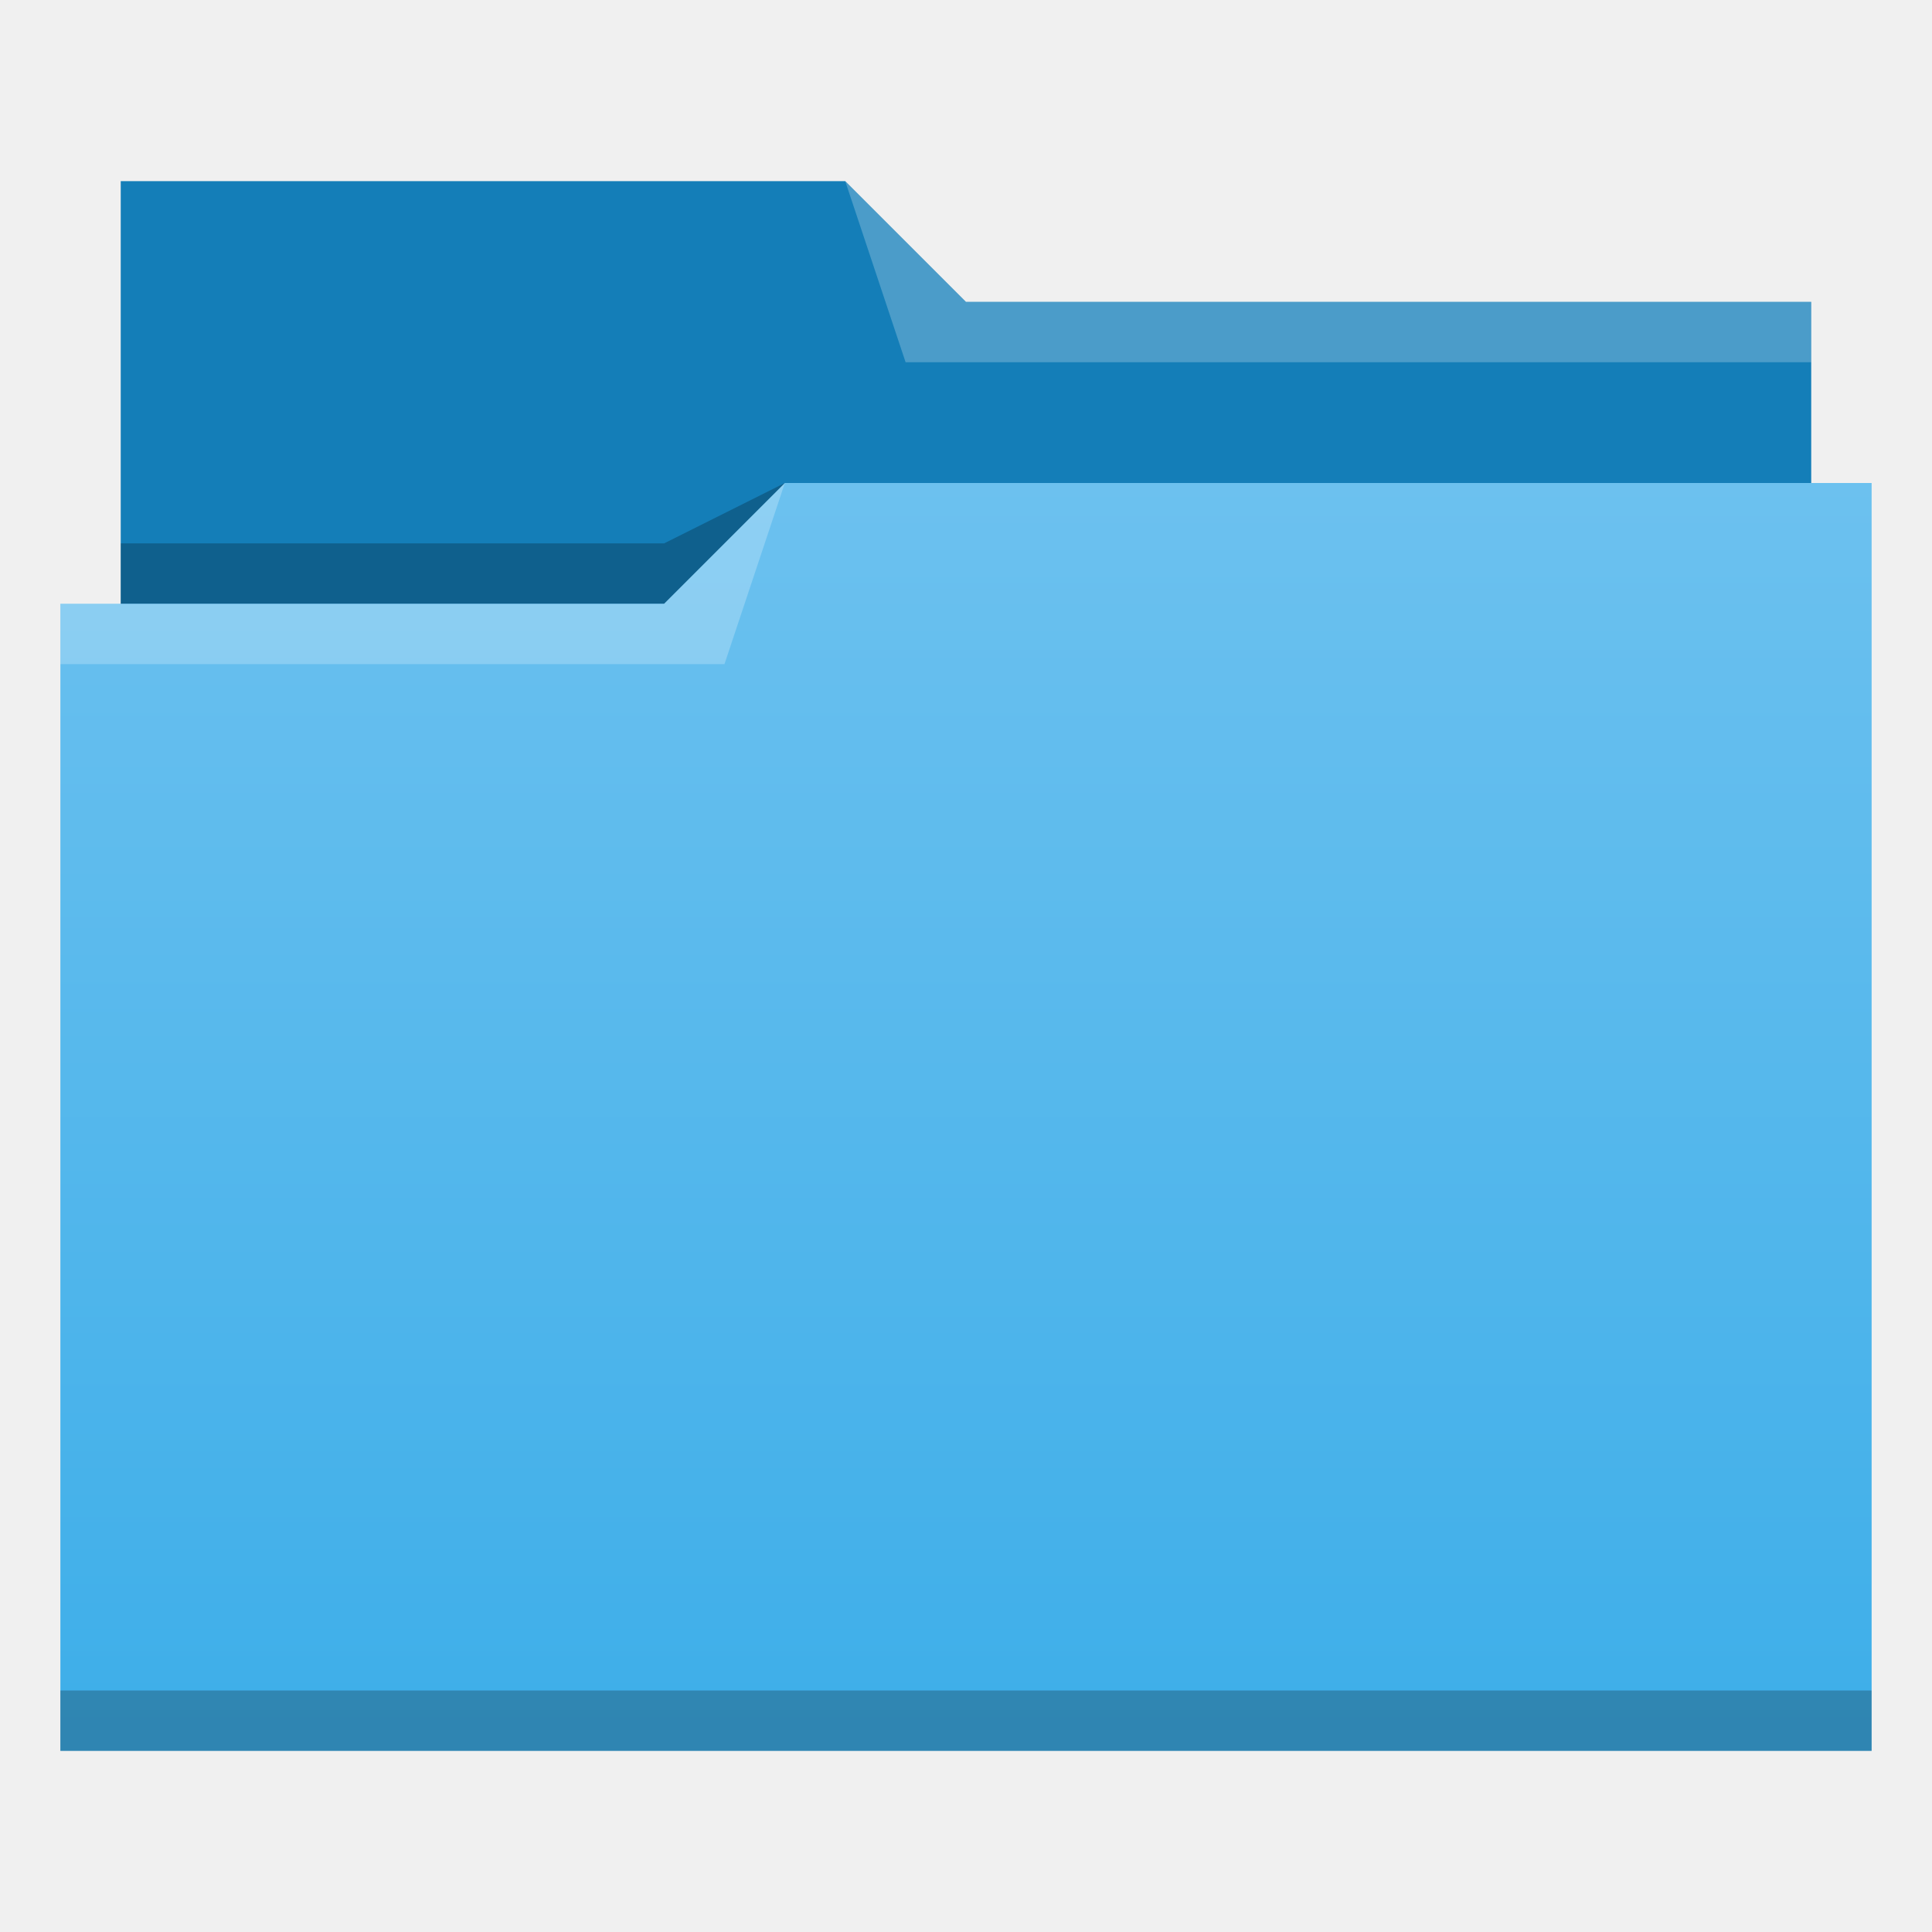
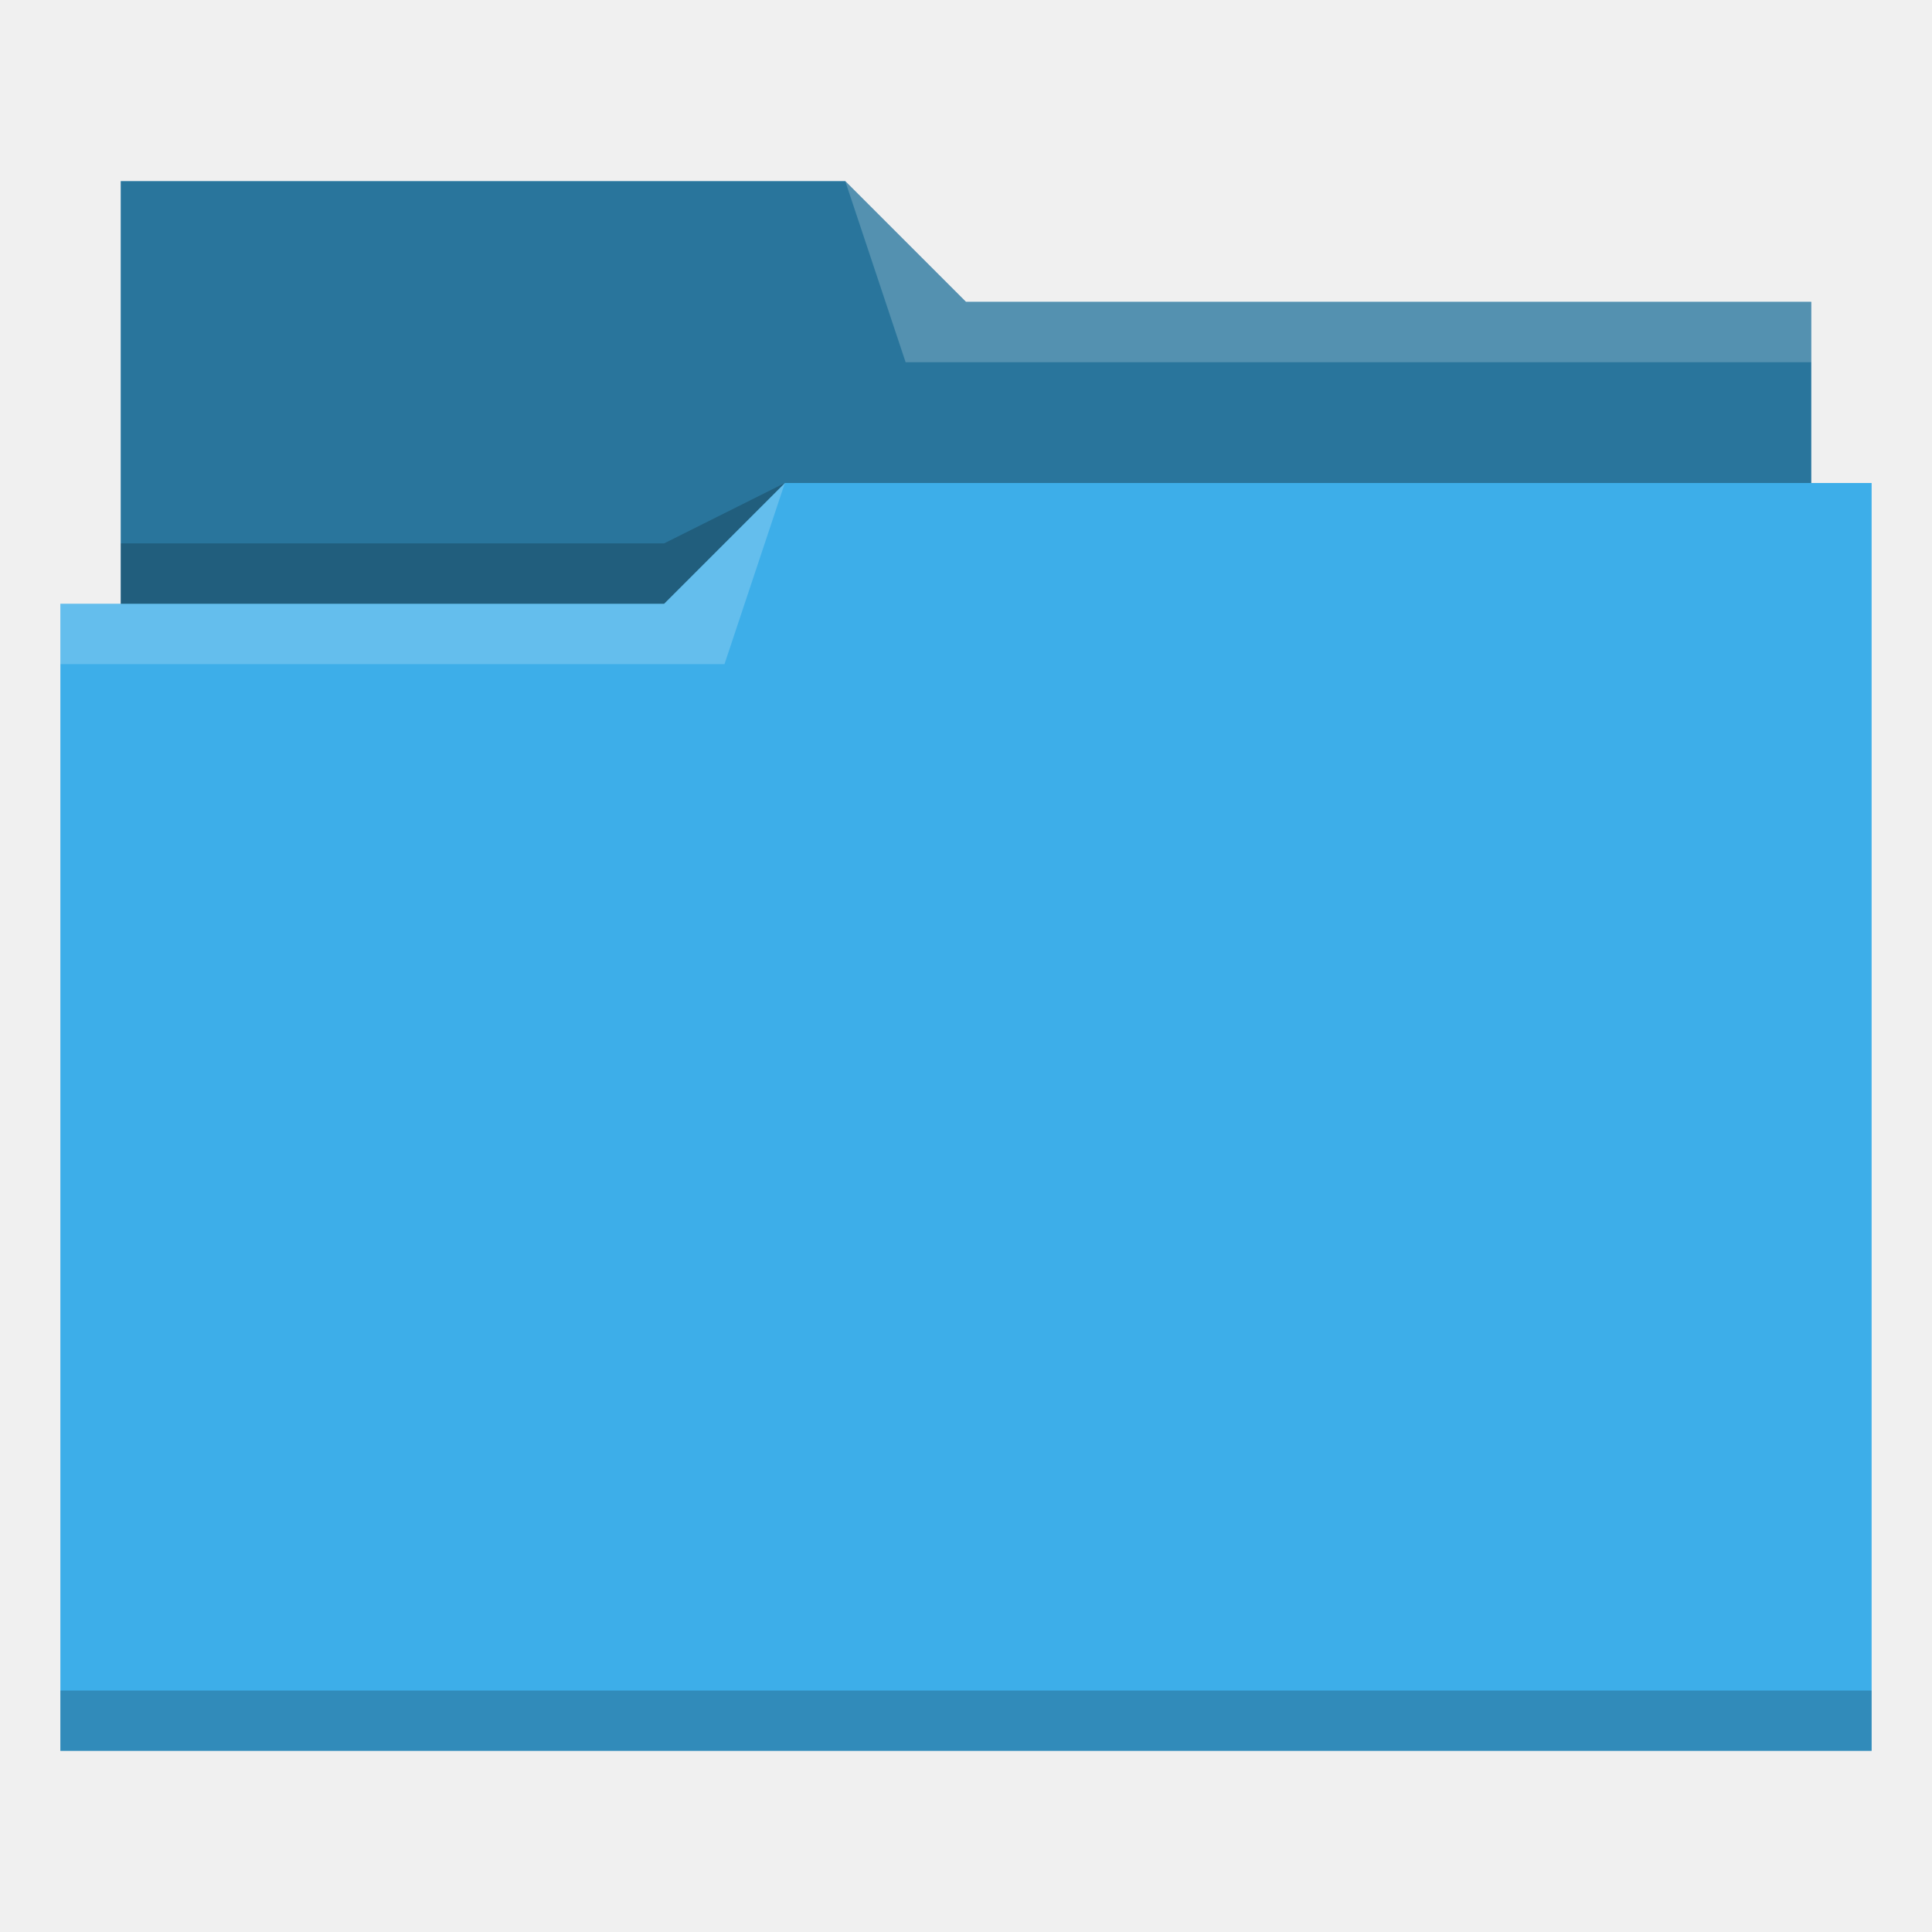
- <svg xmlns="http://www.w3.org/2000/svg" xmlns:xlink="http://www.w3.org/1999/xlink" width="32" version="1.1" height="32" viewBox="0 0 32 32">
-   <defs id="defs5455">
-     <linearGradient id="linearGradient4172-5">
-       <stop style="stop-color:#3daee9" id="stop4174-6" />
-       <stop offset="1" style="stop-color:#6cc1ef" id="stop4176-6" />
-     </linearGradient>
-     <linearGradient xlink:href="#linearGradient4172-5" id="linearGradient4342" y1="29" y2="8" x2="0" gradientUnits="userSpaceOnUse" />
+ <svg xmlns="http://www.w3.org/2000/svg" viewBox="0 0 32 32">
+   <defs id="defs3051">
+     <style type="text/css" id="current-color-scheme">
+       .ColorScheme-Text {
+         color:#31363b;
+       }
+       .ColorScheme-Accent {
+         color:#3daee9;
+       }
+       </style>
  </defs>
-   <g id="layer1" transform="matrix(1 0 0 1 -384.5714 -515.798)">
-     <path style="fill:#147eb8;fill-rule:evenodd" id="path4308" d="m 386.571,518.798 0,7 0,1 28,0 0,-6 -14,0 -2,-2 z" />
-     <path style="fill-opacity:0.235;fill-rule:evenodd" id="path4306" d="m 397.571,523.798 -2,1 -9,0 0,1 7,0 3,0 z" />
-     <path style="fill:url(#linearGradient4342)" id="rect4294" d="M 13 8 L 11 10 L 2 10 L 1 10 L 1 29 L 12 29 L 13 29 L 31 29 L 31 8 L 13 8 z " transform="matrix(1 0 0 1 384.5714 515.798)" />
-     <path style="fill:#ffffff;fill-opacity:0.235;fill-rule:evenodd" id="path4304" d="m 397.571,523.798 -2,2 -10,0 0,1 11,0 z" />
-     <path style="fill:#ffffff;fill-opacity:0.235;fill-rule:evenodd" id="path4310" d="m 398.571,518.798 1,3 15,0 0,-1 -14,0 z" />
-     <rect width="30" x="385.571" y="543.798" height="1" style="fill-opacity:0.235" id="rect4292" />
-   </g>
+   <path style="fill:currentColor;fill-opacity:1;stroke:none" d="M 2 3 L 2 10 L 1 10 L 1 29 L 12 29 L 13 29 L 31 29 L 31 8 L 30 8 L 30 5 L 16 5 L 14 3 L 2 3 z " class="ColorScheme-Accent" />
+   <path style="fill-opacity:0.33;fill-rule:evenodd" d="m 2,3 0,7 9,0 L 13,8 30,8 30,5 16,5 14,3 2,3 Z" />
+   <path style="fill:#ffffff;fill-opacity:0.2;fill-rule:evenodd" d="M 14 3 L 15 6 L 30 6 L 30 5 L 16 5 L 14 3 z M 13 8 L 11 10 L 1 10 L 1 11 L 12 11 L 13 8 z " />
+   <path style="fill-opacity:0.2;fill-rule:evenodd" d="M 13 8 L 11 9 L 2 9 L 2 10 L 11 10 L 13 8 z M 1 28 L 1 29 L 31 29 L 31 28 L 1 28 z " class="ColorScheme-Text" />
</svg>
